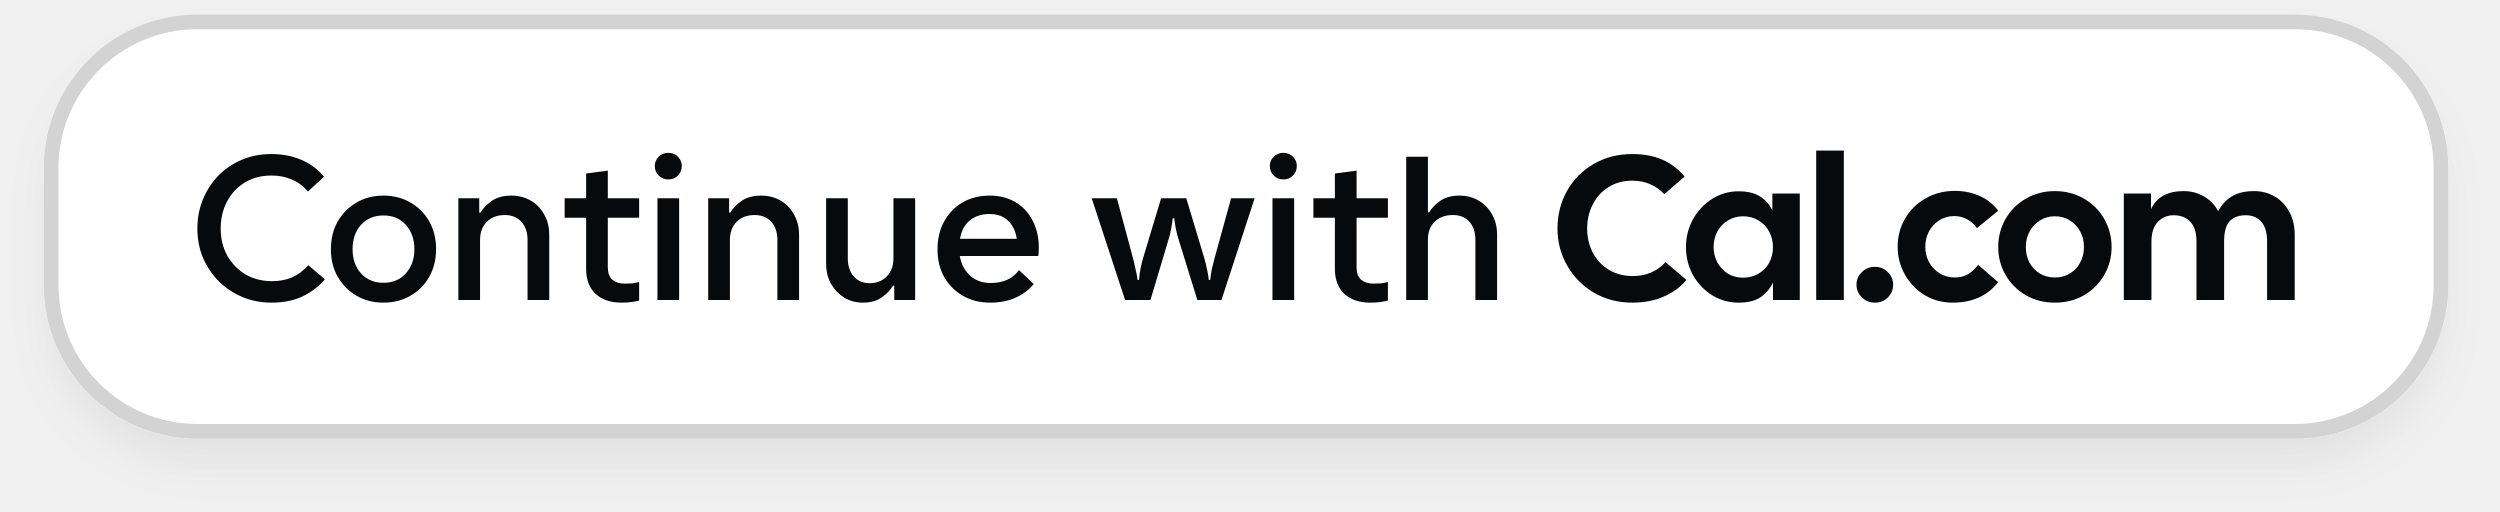
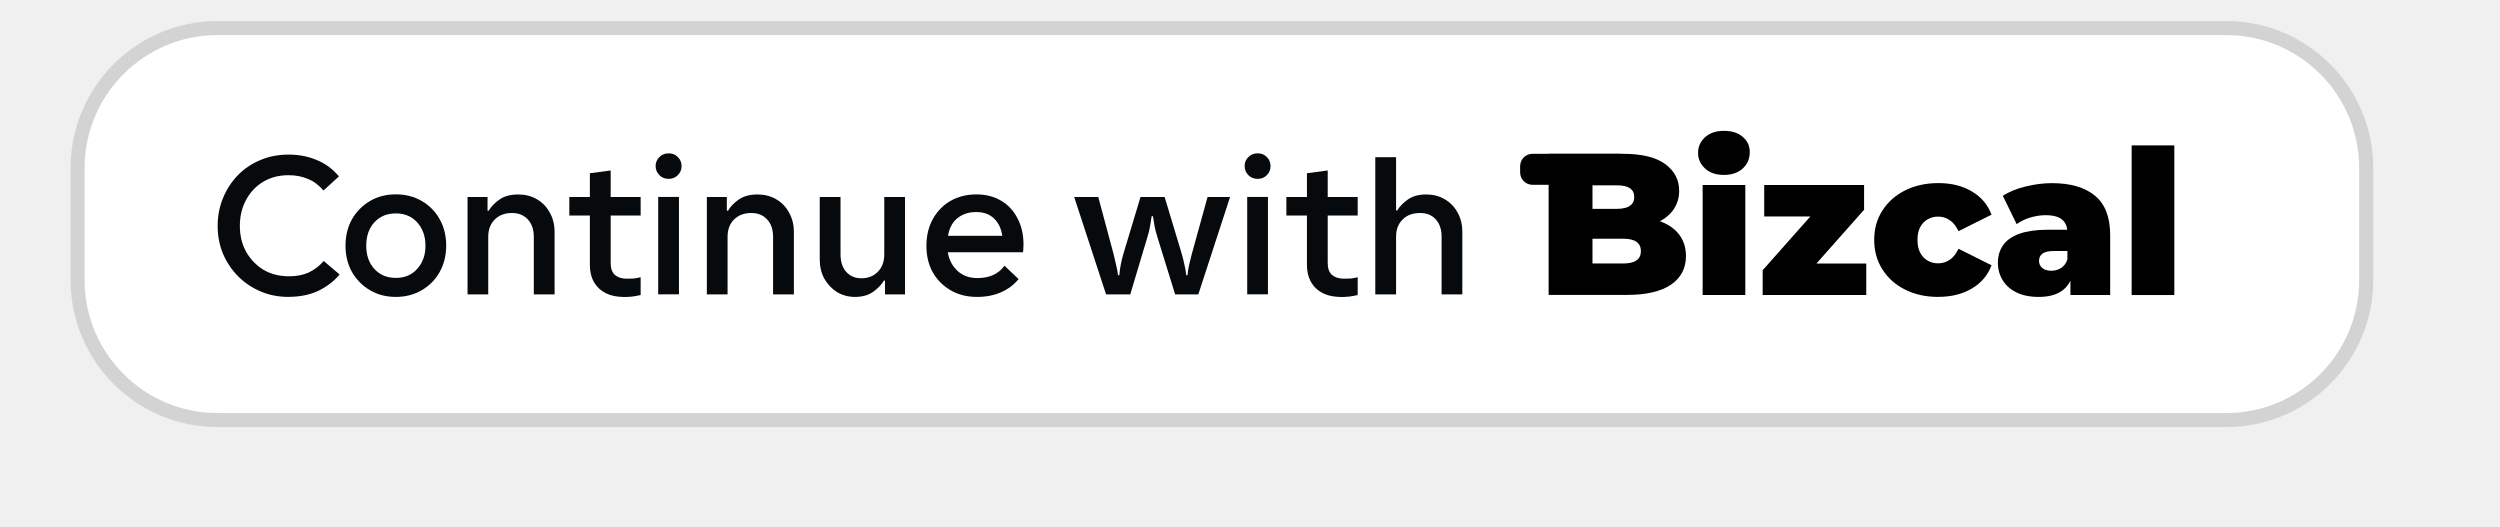
- <svg xmlns="http://www.w3.org/2000/svg" width="171" height="35" viewBox="0 0 171 35" fill="none">
-   <g filter="url(#filter0_dd_2049_5880)">
-     <path d="M3.5 11.5C3.5 5.977 7.977 1.5 13.5 1.5H156.959C162.482 1.5 166.959 5.977 166.959 11.5V19.5C166.959 25.023 162.482 29.5 156.959 29.5H13.5C7.977 29.5 3.5 25.023 3.5 19.5V11.5Z" fill="white" />
-     <path d="M3.5 11.5C3.5 5.977 7.977 1.5 13.5 1.5H156.959C162.482 1.5 166.959 5.977 166.959 11.5V19.5C166.959 25.023 162.482 29.5 156.959 29.5H13.5C7.977 29.5 3.5 25.023 3.5 19.5V11.5Z" stroke="#D3D3D3" />
-     <path d="M145.269 13.239H147.131V14.303C147.514 13.482 148.256 13.071 149.357 13.071C149.871 13.071 150.333 13.192 150.743 13.435C151.163 13.668 151.49 14.004 151.723 14.443C151.975 13.986 152.293 13.645 152.675 13.421C153.067 13.188 153.571 13.071 154.187 13.071C154.71 13.071 155.181 13.197 155.601 13.449C156.021 13.692 156.353 14.042 156.595 14.499C156.838 14.947 156.959 15.47 156.959 16.067V20.519H155.069V16.529C155.069 15.922 154.939 15.47 154.677 15.171C154.416 14.872 154.061 14.723 153.613 14.723C153.137 14.723 152.769 14.858 152.507 15.129C152.255 15.4 152.129 15.866 152.129 16.529V20.519H150.239V16.529C150.239 15.922 150.099 15.47 149.819 15.171C149.539 14.872 149.157 14.723 148.671 14.723C148.242 14.723 147.883 14.877 147.593 15.185C147.304 15.484 147.159 15.932 147.159 16.529V20.519H145.269V13.239Z" fill="#070A0D" />
-     <path d="M140.555 20.701C139.817 20.701 139.155 20.533 138.567 20.197C137.979 19.852 137.517 19.39 137.181 18.811C136.845 18.223 136.677 17.584 136.677 16.893C136.677 16.202 136.845 15.563 137.181 14.975C137.517 14.387 137.979 13.925 138.567 13.589C139.155 13.244 139.817 13.071 140.555 13.071C141.292 13.071 141.955 13.244 142.543 13.589C143.131 13.925 143.593 14.387 143.929 14.975C144.265 15.563 144.433 16.202 144.433 16.893C144.433 17.584 144.265 18.223 143.929 18.811C143.593 19.39 143.131 19.852 142.543 20.197C141.955 20.533 141.292 20.701 140.555 20.701ZM138.567 16.893C138.567 17.276 138.646 17.626 138.805 17.943C138.973 18.26 139.206 18.512 139.505 18.699C139.813 18.886 140.163 18.979 140.555 18.979C140.947 18.979 141.292 18.886 141.591 18.699C141.899 18.512 142.132 18.26 142.291 17.943C142.459 17.626 142.543 17.276 142.543 16.893C142.543 16.51 142.459 16.16 142.291 15.843C142.123 15.526 141.889 15.274 141.591 15.087C141.292 14.891 140.947 14.793 140.555 14.793C140.163 14.793 139.817 14.891 139.519 15.087C139.22 15.274 138.987 15.526 138.819 15.843C138.651 16.16 138.567 16.51 138.567 16.893Z" fill="#070A0D" />
-     <path d="M133.552 20.701C132.87 20.701 132.24 20.533 131.662 20.197C131.092 19.852 130.64 19.385 130.304 18.797C129.968 18.209 129.8 17.57 129.8 16.879C129.8 16.179 129.968 15.54 130.304 14.961C130.64 14.373 131.106 13.911 131.704 13.575C132.301 13.23 132.968 13.057 133.706 13.057C134.35 13.057 134.928 13.178 135.442 13.421C135.955 13.654 136.366 13.986 136.674 14.415L135.218 15.605C135.05 15.353 134.83 15.152 134.56 15.003C134.289 14.854 133.995 14.779 133.678 14.779C133.286 14.779 132.94 14.877 132.642 15.073C132.343 15.26 132.11 15.512 131.942 15.829C131.774 16.146 131.69 16.496 131.69 16.879C131.69 17.252 131.774 17.602 131.942 17.929C132.119 18.246 132.362 18.503 132.67 18.699C132.978 18.886 133.328 18.979 133.72 18.979C134.065 18.979 134.364 18.904 134.616 18.755C134.868 18.606 135.096 18.391 135.302 18.111L136.674 19.301C135.946 20.234 134.905 20.701 133.552 20.701Z" fill="#070A0D" />
-     <path d="M128.244 20.701C127.889 20.701 127.591 20.58 127.348 20.337C127.105 20.094 126.984 19.805 126.984 19.469C126.984 19.133 127.105 18.848 127.348 18.615C127.591 18.372 127.889 18.251 128.244 18.251C128.599 18.251 128.893 18.372 129.126 18.615C129.369 18.848 129.49 19.133 129.49 19.469C129.49 19.814 129.369 20.108 129.126 20.351C128.893 20.584 128.599 20.701 128.244 20.701Z" fill="#070A0D" />
-     <path d="M124.228 10.299H126.118V20.519H124.228V10.299Z" fill="#070A0D" />
-     <path d="M118.919 20.701C118.266 20.701 117.664 20.533 117.113 20.197C116.563 19.852 116.124 19.39 115.797 18.811C115.48 18.232 115.321 17.598 115.321 16.907C115.321 16.216 115.48 15.582 115.797 15.003C116.124 14.415 116.563 13.948 117.113 13.603C117.664 13.258 118.266 13.085 118.919 13.085C119.517 13.085 119.997 13.197 120.361 13.421C120.735 13.645 121.024 13.967 121.229 14.387V13.239H123.105V20.519H121.271V19.329C121.057 19.768 120.763 20.108 120.389 20.351C120.025 20.584 119.535 20.701 118.919 20.701ZM117.211 16.893C117.211 17.266 117.295 17.616 117.463 17.943C117.641 18.26 117.879 18.517 118.177 18.713C118.485 18.9 118.835 18.993 119.227 18.993C119.629 18.993 119.983 18.9 120.291 18.713C120.609 18.526 120.851 18.274 121.019 17.957C121.187 17.64 121.271 17.29 121.271 16.907C121.271 16.524 121.187 16.174 121.019 15.857C120.851 15.53 120.609 15.274 120.291 15.087C119.983 14.891 119.629 14.793 119.227 14.793C118.835 14.793 118.485 14.891 118.177 15.087C117.869 15.274 117.631 15.526 117.463 15.843C117.295 16.16 117.211 16.51 117.211 16.893Z" fill="#070A0D" />
-     <path d="M111.642 20.701C110.69 20.701 109.822 20.477 109.038 20.029C108.263 19.572 107.652 18.956 107.204 18.181C106.756 17.406 106.532 16.557 106.532 15.633C106.532 14.7 106.747 13.846 107.176 13.071C107.615 12.287 108.221 11.671 108.996 11.223C109.771 10.766 110.653 10.537 111.642 10.537C112.435 10.537 113.117 10.663 113.686 10.915C114.265 11.158 114.778 11.545 115.226 12.077L113.84 13.281C113.252 12.665 112.519 12.357 111.642 12.357C111.026 12.357 110.485 12.506 110.018 12.805C109.551 13.094 109.192 13.491 108.94 13.995C108.688 14.49 108.562 15.036 108.562 15.633C108.562 16.23 108.688 16.776 108.94 17.271C109.201 17.766 109.565 18.158 110.032 18.447C110.508 18.736 111.059 18.881 111.684 18.881C112.599 18.881 113.345 18.564 113.924 17.929L115.352 19.147C114.96 19.623 114.447 20.001 113.812 20.281C113.187 20.561 112.463 20.701 111.642 20.701Z" fill="#070A0D" />
-     <path d="M96.184 20.519V10.719H97.668V14.527H97.752C97.929 14.228 98.186 13.962 98.522 13.729C98.867 13.496 99.301 13.379 99.824 13.379C100.309 13.379 100.743 13.491 101.126 13.715C101.518 13.939 101.826 14.252 102.05 14.653C102.283 15.054 102.4 15.521 102.4 16.053V20.519H100.916V16.403C100.916 15.88 100.78 15.47 100.51 15.171C100.239 14.863 99.861 14.709 99.376 14.709C98.853 14.709 98.438 14.863 98.13 15.171C97.822 15.47 97.668 15.88 97.668 16.403V20.519H96.184Z" fill="#070A0D" />
-     <path d="M93.672 20.701C92.944 20.692 92.365 20.486 91.936 20.085C91.516 19.674 91.306 19.114 91.306 18.405V14.891H89.836V13.561H91.306V11.867L92.79 11.671V13.561H94.932V14.891H92.79V18.293C92.79 18.666 92.893 18.946 93.098 19.133C93.313 19.31 93.593 19.399 93.938 19.399C94.106 19.399 94.269 19.394 94.428 19.385C94.596 19.366 94.764 19.334 94.932 19.287V20.561C94.689 20.617 94.48 20.654 94.302 20.673C94.125 20.692 93.915 20.701 93.672 20.701Z" fill="#070A0D" />
-     <path d="M87.779 12.273C87.518 12.273 87.299 12.184 87.121 12.007C86.944 11.83 86.855 11.61 86.855 11.349C86.855 11.106 86.944 10.896 87.121 10.719C87.299 10.542 87.518 10.453 87.779 10.453C88.05 10.453 88.269 10.542 88.437 10.719C88.615 10.896 88.703 11.106 88.703 11.349C88.703 11.61 88.615 11.83 88.437 12.007C88.269 12.184 88.05 12.273 87.779 12.273ZM87.037 20.519V13.561H88.521V20.519H87.037Z" fill="#070A0D" />
-     <path d="M76.955 20.519L74.673 13.561H76.395L77.487 17.621C77.553 17.873 77.613 18.134 77.669 18.405C77.735 18.666 77.781 18.914 77.809 19.147H77.907C77.945 18.652 78.043 18.139 78.201 17.607L79.419 13.561H81.141L82.359 17.607C82.434 17.859 82.499 18.125 82.555 18.405C82.621 18.676 82.663 18.923 82.681 19.147H82.779C82.798 18.923 82.835 18.676 82.891 18.405C82.957 18.125 83.022 17.864 83.087 17.621L84.207 13.561H85.817L83.549 20.519H81.897L80.637 16.445C80.544 16.156 80.474 15.89 80.427 15.647C80.381 15.395 80.343 15.157 80.315 14.933H80.217C80.189 15.166 80.152 15.404 80.105 15.647C80.068 15.89 80.003 16.156 79.909 16.445L78.691 20.519H76.955Z" fill="#070A0D" />
-     <path d="M67.738 20.701C67.019 20.701 66.389 20.542 65.848 20.225C65.307 19.908 64.882 19.478 64.574 18.937C64.275 18.386 64.126 17.761 64.126 17.061C64.126 16.324 64.28 15.68 64.588 15.129C64.896 14.578 65.316 14.149 65.848 13.841C66.389 13.533 67.005 13.379 67.696 13.379C68.377 13.379 68.97 13.533 69.474 13.841C69.978 14.14 70.365 14.56 70.636 15.101C70.916 15.633 71.056 16.254 71.056 16.963C71.056 17.056 71.051 17.154 71.042 17.257C71.042 17.36 71.033 17.444 71.014 17.509H65.652C65.736 18.041 65.965 18.484 66.338 18.839C66.711 19.184 67.187 19.357 67.766 19.357C68.625 19.357 69.269 19.063 69.698 18.475L70.706 19.427C70.389 19.819 69.973 20.132 69.46 20.365C68.956 20.589 68.382 20.701 67.738 20.701ZM67.668 14.639C67.145 14.639 66.702 14.784 66.338 15.073C65.983 15.362 65.759 15.782 65.666 16.333H69.544C69.469 15.81 69.273 15.4 68.956 15.101C68.648 14.793 68.219 14.639 67.668 14.639Z" fill="#070A0D" />
-     <path d="M59.026 20.701C58.56 20.701 58.135 20.589 57.752 20.365C57.379 20.132 57.076 19.814 56.842 19.413C56.618 19.012 56.506 18.545 56.506 18.013V13.561H57.99V17.663C57.99 18.186 58.126 18.601 58.396 18.909C58.676 19.217 59.036 19.371 59.474 19.371C59.96 19.371 60.352 19.217 60.65 18.909C60.958 18.601 61.112 18.186 61.112 17.663V13.561H62.596V20.519H61.168V19.539H61.084C60.907 19.838 60.646 20.108 60.3 20.351C59.964 20.584 59.54 20.701 59.026 20.701Z" fill="#070A0D" />
-     <path d="M48.441 20.519V13.561H49.87V14.541H49.953C50.131 14.242 50.388 13.976 50.724 13.743C51.069 13.5 51.517 13.379 52.068 13.379C52.553 13.379 52.992 13.491 53.383 13.715C53.776 13.939 54.084 14.256 54.307 14.667C54.541 15.068 54.657 15.535 54.657 16.067V20.519H53.173V16.417C53.173 15.894 53.033 15.479 52.754 15.171C52.474 14.863 52.096 14.709 51.62 14.709C51.106 14.709 50.696 14.863 50.388 15.171C50.08 15.479 49.925 15.894 49.925 16.417V20.519H48.441Z" fill="#070A0D" />
-     <path d="M45.711 12.273C45.45 12.273 45.23 12.184 45.053 12.007C44.876 11.83 44.787 11.61 44.787 11.349C44.787 11.106 44.876 10.896 45.053 10.719C45.23 10.542 45.45 10.453 45.711 10.453C45.981 10.453 46.201 10.542 46.369 10.719C46.546 10.896 46.635 11.106 46.635 11.349C46.635 11.61 46.546 11.83 46.369 12.007C46.201 12.184 45.981 12.273 45.711 12.273ZM44.969 20.519V13.561H46.453V20.519H44.969Z" fill="#070A0D" />
-     <path d="M42.457 20.701C41.729 20.692 41.151 20.486 40.721 20.085C40.301 19.674 40.091 19.114 40.091 18.405V14.891H38.621V13.561H40.091V11.867L41.575 11.671V13.561H43.717V14.891H41.575V18.293C41.575 18.666 41.678 18.946 41.883 19.133C42.098 19.31 42.378 19.399 42.723 19.399C42.891 19.399 43.055 19.394 43.213 19.385C43.381 19.366 43.549 19.334 43.717 19.287V20.561C43.475 20.617 43.265 20.654 43.087 20.673C42.91 20.692 42.7 20.701 42.457 20.701Z" fill="#070A0D" />
-     <path d="M31.352 20.519V13.561H32.78V14.541H32.864C33.041 14.242 33.298 13.976 33.634 13.743C33.979 13.5 34.427 13.379 34.978 13.379C35.463 13.379 35.902 13.491 36.294 13.715C36.686 13.939 36.994 14.256 37.218 14.667C37.451 15.068 37.568 15.535 37.568 16.067V20.519H36.084V16.417C36.084 15.894 35.944 15.479 35.664 15.171C35.384 14.863 35.006 14.709 34.53 14.709C34.016 14.709 33.606 14.863 33.298 15.171C32.99 15.479 32.836 15.894 32.836 16.417V20.519H31.352Z" fill="#070A0D" />
-     <path d="M26.23 20.701C25.539 20.701 24.923 20.542 24.382 20.225C23.84 19.908 23.411 19.474 23.094 18.923C22.786 18.372 22.632 17.747 22.632 17.047C22.632 16.338 22.786 15.708 23.094 15.157C23.411 14.606 23.84 14.172 24.382 13.855C24.923 13.538 25.539 13.379 26.23 13.379C26.921 13.379 27.537 13.538 28.078 13.855C28.628 14.172 29.058 14.606 29.366 15.157C29.674 15.708 29.828 16.333 29.828 17.033C29.828 17.742 29.674 18.372 29.366 18.923C29.058 19.474 28.628 19.908 28.078 20.225C27.537 20.542 26.921 20.701 26.23 20.701ZM26.23 19.343C26.864 19.343 27.373 19.128 27.756 18.699C28.148 18.27 28.344 17.719 28.344 17.047C28.344 16.366 28.148 15.81 27.756 15.381C27.373 14.952 26.864 14.737 26.23 14.737C25.595 14.737 25.082 14.952 24.69 15.381C24.307 15.81 24.116 16.366 24.116 17.047C24.116 17.719 24.307 18.27 24.69 18.699C25.082 19.128 25.595 19.343 26.23 19.343Z" fill="#070A0D" />
-     <path d="M18.568 20.701C17.849 20.701 17.182 20.57 16.566 20.309C15.95 20.048 15.413 19.688 14.956 19.231C14.499 18.764 14.139 18.228 13.878 17.621C13.626 17.005 13.5 16.342 13.5 15.633C13.5 14.924 13.626 14.261 13.878 13.645C14.13 13.029 14.48 12.488 14.928 12.021C15.385 11.554 15.922 11.19 16.538 10.929C17.154 10.668 17.831 10.537 18.568 10.537C19.296 10.537 19.963 10.663 20.57 10.915C21.186 11.167 21.718 11.559 22.166 12.091L21.06 13.099C20.733 12.716 20.365 12.441 19.954 12.273C19.543 12.096 19.081 12.007 18.568 12.007C17.877 12.007 17.271 12.166 16.748 12.483C16.225 12.8 15.819 13.234 15.53 13.785C15.241 14.326 15.096 14.942 15.096 15.633C15.096 16.324 15.245 16.94 15.544 17.481C15.852 18.022 16.267 18.452 16.79 18.769C17.322 19.077 17.929 19.231 18.61 19.231C19.133 19.231 19.595 19.142 19.996 18.965C20.407 18.778 20.771 18.503 21.088 18.139L22.222 19.105C21.821 19.581 21.317 19.968 20.71 20.267C20.103 20.556 19.389 20.701 18.568 20.701Z" fill="#070A0D" />
+ <svg xmlns="http://www.w3.org/2000/svg" width="171px" height="36px" viewBox="0 0 168 36" version="1.1">
+   <defs>
+     <clipPath id="clip1">
+       <path d="M 0 0 L 164.16 0 L 164.16 33.602 L 0 33.602 Z M 0 0 " />
+     </clipPath>
+   </defs>
+   <g id="surface1">
+     <path style=" stroke:none;fill-rule:nonzero;fill:rgb(100%,100%,100%);fill-opacity:1;" d="M 3.809 11.496 C 3.809 6.207 8.098 1.922 13.383 1.922 L 150.773 1.922 C 156.059 1.922 160.348 6.207 160.348 11.496 L 160.348 19.156 C 160.348 24.445 156.059 28.73 150.773 28.73 L 13.383 28.73 C 8.098 28.73 3.809 24.445 3.809 19.156 Z M 3.809 11.496 " />
+     <g clip-path="url(#clip1)" clip-rule="nonzero">
+       <path style="fill:none;stroke-width:0.24;stroke-linecap:butt;stroke-linejoin:miter;stroke:rgb(82.745%,82.745%,82.745%);stroke-opacity:1;stroke-miterlimit:4;" d="M 0.952 2.874 C 0.952 1.552 2.024 0.48 3.346 0.48 L 37.693 0.48 C 39.015 0.48 40.087 1.552 40.087 2.874 L 40.087 4.789 C 40.087 6.111 39.015 7.183 37.693 7.183 L 3.346 7.183 C 2.024 7.183 0.952 6.111 0.952 4.789 Z M 0.952 2.874 " transform="matrix(4,0,0,4,0,0)" />
+     </g>
+     <path style=" stroke:none;fill-rule:nonzero;fill:rgb(2.745%,3.922%,5.098%);fill-opacity:1;" d="M 92.57 20.137 L 92.57 10.754 L 93.992 10.754 L 93.992 14.398 L 94.07 14.398 C 94.238 14.113 94.488 13.859 94.809 13.637 C 95.141 13.41 95.555 13.301 96.055 13.301 C 96.52 13.301 96.938 13.406 97.305 13.621 C 97.68 13.836 97.977 14.133 98.188 14.52 C 98.41 14.902 98.523 15.352 98.523 15.859 L 98.523 20.137 L 97.105 20.137 L 97.105 16.195 C 97.105 15.695 96.973 15.305 96.715 15.016 C 96.457 14.719 96.098 14.57 95.629 14.57 C 95.129 14.57 94.727 14.719 94.438 15.016 C 94.141 15.305 93.992 15.695 93.992 16.195 L 93.992 20.137 Z M 92.57 20.137 " />
+     <path style=" stroke:none;fill-rule:nonzero;fill:rgb(2.745%,3.922%,5.098%);fill-opacity:1;" d="M 90.164 20.309 C 89.469 20.301 88.91 20.105 88.5 19.715 C 88.098 19.324 87.895 18.789 87.895 18.109 L 87.895 14.742 L 86.488 14.742 L 86.488 13.473 L 87.895 13.473 L 87.895 11.848 L 89.316 11.66 L 89.316 13.473 L 91.367 13.473 L 91.367 14.742 L 89.316 14.742 L 89.316 18.004 C 89.316 18.359 89.414 18.629 89.613 18.809 C 89.816 18.977 90.086 19.062 90.414 19.062 C 90.574 19.062 90.73 19.059 90.883 19.051 C 91.043 19.035 91.203 19.004 91.367 18.961 L 91.367 20.18 C 91.137 20.23 90.938 20.27 90.766 20.289 C 90.598 20.305 90.391 20.316 90.16 20.316 Z M 90.164 20.309 " />
+     <path style=" stroke:none;fill-rule:nonzero;fill:rgb(2.745%,3.922%,5.098%);fill-opacity:1;" d="M 84.52 12.234 C 84.27 12.234 84.059 12.152 83.887 11.98 C 83.719 11.812 83.633 11.602 83.633 11.348 C 83.633 11.117 83.715 10.914 83.887 10.742 C 84.055 10.574 84.27 10.488 84.52 10.488 C 84.781 10.488 84.988 10.57 85.152 10.742 C 85.32 10.91 85.406 11.117 85.406 11.348 C 85.406 11.602 85.324 11.809 85.152 11.98 C 84.992 12.148 84.781 12.234 84.52 12.234 Z M 83.809 20.133 L 83.809 13.469 L 85.227 13.469 L 85.227 20.133 Z M 83.809 20.133 " />
+     <path style=" stroke:none;fill-rule:nonzero;fill:rgb(2.745%,3.922%,5.098%);fill-opacity:1;" d="M 74.156 20.137 L 71.973 13.473 L 73.621 13.473 L 74.664 17.359 C 74.727 17.602 74.785 17.852 74.84 18.113 C 74.902 18.363 74.949 18.602 74.973 18.824 L 75.062 18.824 C 75.102 18.352 75.191 17.859 75.344 17.348 L 76.512 13.473 L 78.16 13.473 L 79.328 17.348 C 79.398 17.59 79.461 17.844 79.516 18.113 C 79.578 18.371 79.621 18.609 79.637 18.824 L 79.727 18.824 C 79.742 18.609 79.781 18.371 79.836 18.113 C 79.898 17.844 79.961 17.594 80.023 17.359 L 81.098 13.473 L 82.637 13.473 L 80.465 20.137 L 78.879 20.137 L 77.672 16.234 C 77.586 15.961 77.516 15.703 77.473 15.473 C 77.43 15.23 77.391 15.004 77.363 14.789 L 77.273 14.789 C 77.242 15.012 77.207 15.238 77.164 15.473 C 77.129 15.703 77.062 15.961 76.977 16.234 L 75.809 20.137 L 74.145 20.137 Z M 74.156 20.137 " />
+     <path style=" stroke:none;fill-rule:nonzero;fill:rgb(2.745%,3.922%,5.098%);fill-opacity:1;" d="M 65.328 20.309 C 64.641 20.309 64.035 20.156 63.516 19.852 C 62.996 19.547 62.594 19.137 62.297 18.621 C 62.008 18.094 61.867 17.492 61.867 16.824 C 61.867 16.117 62.016 15.5 62.312 14.973 C 62.609 14.445 63.008 14.031 63.52 13.738 C 64.039 13.445 64.629 13.297 65.289 13.297 C 65.941 13.297 66.508 13.445 66.992 13.738 C 67.477 14.027 67.844 14.43 68.105 14.949 C 68.371 15.457 68.508 16.051 68.508 16.73 C 68.508 16.82 68.504 16.914 68.496 17.012 C 68.496 17.113 68.488 17.191 68.469 17.254 L 63.332 17.254 C 63.41 17.762 63.633 18.188 63.988 18.523 C 64.344 18.855 64.801 19.02 65.355 19.02 C 66.18 19.02 66.797 18.738 67.207 18.176 L 68.172 19.09 C 67.867 19.465 67.473 19.766 66.98 19.988 C 66.496 20.203 65.949 20.309 65.332 20.309 Z M 65.262 14.504 C 64.762 14.504 64.336 14.645 63.988 14.922 C 63.648 15.195 63.434 15.602 63.344 16.129 L 67.055 16.129 C 66.984 15.629 66.797 15.234 66.492 14.949 C 66.195 14.652 65.785 14.504 65.262 14.504 Z M 65.262 14.504 " />
+     <path style=" stroke:none;fill-rule:nonzero;fill:rgb(2.745%,3.922%,5.098%);fill-opacity:1;" d="M 56.984 20.309 C 56.535 20.309 56.133 20.199 55.766 19.988 C 55.406 19.766 55.117 19.461 54.891 19.074 C 54.676 18.691 54.57 18.242 54.57 17.734 L 54.57 13.473 L 55.992 13.473 L 55.992 17.398 C 55.992 17.898 56.121 18.301 56.379 18.594 C 56.648 18.887 56.992 19.035 57.41 19.035 C 57.875 19.035 58.254 18.887 58.539 18.594 C 58.836 18.297 58.984 17.898 58.984 17.398 L 58.984 13.473 L 60.402 13.473 L 60.402 20.137 L 59.035 20.137 L 59.035 19.195 L 58.957 19.195 C 58.789 19.484 58.535 19.738 58.203 19.973 C 57.883 20.195 57.477 20.309 56.984 20.309 Z M 56.984 20.309 " />
+     <path style=" stroke:none;fill-rule:nonzero;fill:rgb(2.745%,3.922%,5.098%);fill-opacity:1;" d="M 46.848 20.137 L 46.848 13.473 L 48.215 13.473 L 48.215 14.41 L 48.297 14.41 C 48.465 14.125 48.711 13.871 49.031 13.648 C 49.363 13.414 49.793 13.301 50.32 13.301 C 50.785 13.301 51.203 13.406 51.578 13.621 C 51.957 13.836 52.254 14.141 52.465 14.531 C 52.688 14.914 52.801 15.363 52.801 15.871 L 52.801 20.137 L 51.379 20.137 L 51.379 16.207 C 51.379 15.707 51.246 15.309 50.977 15.016 C 50.707 14.719 50.344 14.57 49.887 14.57 C 49.395 14.57 49.004 14.719 48.707 15.016 C 48.41 15.312 48.266 15.707 48.266 16.207 L 48.266 20.137 L 46.844 20.137 Z M 46.848 20.137 " />
+     <path style=" stroke:none;fill-rule:nonzero;fill:rgb(2.745%,3.922%,5.098%);fill-opacity:1;" d="M 44.23 12.234 C 43.98 12.234 43.773 12.152 43.602 11.98 C 43.434 11.812 43.344 11.602 43.344 11.348 C 43.344 11.117 43.43 10.914 43.602 10.742 C 43.77 10.574 43.98 10.488 44.23 10.488 C 44.492 10.488 44.699 10.57 44.863 10.742 C 45.031 10.91 45.121 11.117 45.121 11.348 C 45.121 11.602 45.035 11.809 44.863 11.98 C 44.703 12.148 44.492 12.234 44.23 12.234 Z M 43.52 20.133 L 43.52 13.469 L 44.941 13.469 L 44.941 20.133 Z M 43.52 20.133 " />
+     <path style=" stroke:none;fill-rule:nonzero;fill:rgb(2.745%,3.922%,5.098%);fill-opacity:1;" d="M 41.117 20.309 C 40.422 20.301 39.863 20.105 39.453 19.715 C 39.047 19.324 38.848 18.789 38.848 18.109 L 38.848 14.742 L 37.441 14.742 L 37.441 13.473 L 38.848 13.473 L 38.848 11.848 L 40.27 11.66 L 40.27 13.473 L 42.32 13.473 L 42.32 14.742 L 40.27 14.742 L 40.27 18.004 C 40.27 18.359 40.367 18.629 40.562 18.809 C 40.77 18.977 41.035 19.062 41.367 19.062 C 41.527 19.062 41.684 19.059 41.836 19.051 C 41.996 19.035 42.156 19.004 42.32 18.961 L 42.32 20.18 C 42.09 20.23 41.887 20.27 41.715 20.289 C 41.547 20.305 41.344 20.316 41.113 20.316 Z M 41.117 20.309 " />
+     <path style=" stroke:none;fill-rule:nonzero;fill:rgb(2.745%,3.922%,5.098%);fill-opacity:1;" d="M 30.48 20.137 L 30.48 13.473 L 31.848 13.473 L 31.848 14.41 L 31.93 14.41 C 32.098 14.125 32.344 13.871 32.664 13.648 C 32.996 13.414 33.426 13.301 33.953 13.301 C 34.414 13.301 34.836 13.406 35.211 13.621 C 35.59 13.836 35.883 14.141 36.098 14.531 C 36.32 14.914 36.434 15.363 36.434 15.871 L 36.434 20.137 L 35.012 20.137 L 35.012 16.207 C 35.012 15.707 34.879 15.309 34.609 15.016 C 34.34 14.719 33.977 14.57 33.52 14.57 C 33.027 14.57 32.637 14.719 32.34 15.016 C 32.043 15.312 31.895 15.707 31.895 16.207 L 31.895 20.137 L 30.477 20.137 Z M 30.48 20.137 " />
+     <path style=" stroke:none;fill-rule:nonzero;fill:rgb(2.745%,3.922%,5.098%);fill-opacity:1;" d="M 25.574 20.309 C 24.914 20.309 24.324 20.156 23.809 19.852 C 23.289 19.547 22.879 19.133 22.574 18.605 C 22.281 18.074 22.133 17.477 22.133 16.809 C 22.133 16.129 22.281 15.523 22.574 14.996 C 22.879 14.469 23.293 14.051 23.809 13.746 C 24.328 13.445 24.914 13.293 25.574 13.293 C 26.234 13.293 26.828 13.445 27.344 13.746 C 27.871 14.051 28.285 14.469 28.574 14.996 C 28.871 15.523 29.02 16.125 29.02 16.793 C 29.02 17.473 28.871 18.074 28.574 18.605 C 28.281 19.133 27.867 19.547 27.344 19.852 C 26.824 20.156 26.234 20.309 25.574 20.309 Z M 25.574 19.008 C 26.184 19.008 26.672 18.805 27.035 18.391 C 27.41 17.98 27.602 17.453 27.602 16.809 C 27.602 16.156 27.41 15.625 27.035 15.211 C 26.668 14.801 26.184 14.598 25.574 14.598 C 24.969 14.598 24.477 14.801 24.102 15.211 C 23.73 15.625 23.551 16.156 23.551 16.809 C 23.551 17.453 23.734 17.98 24.102 18.391 C 24.477 18.805 24.969 19.008 25.574 19.008 Z M 25.574 19.008 " />
+     <path style=" stroke:none;fill-rule:nonzero;fill:rgb(2.745%,3.922%,5.098%);fill-opacity:1;" d="M 18.238 20.309 C 17.551 20.309 16.91 20.184 16.324 19.934 C 15.73 19.68 15.219 19.336 14.785 18.898 C 14.348 18.453 14 17.941 13.754 17.359 C 13.512 16.77 13.387 16.137 13.387 15.457 C 13.387 14.777 13.508 14.141 13.754 13.551 C 13.992 12.961 14.328 12.445 14.758 11.996 C 15.191 11.547 15.707 11.199 16.297 10.953 C 16.887 10.699 17.531 10.574 18.238 10.574 C 18.938 10.574 19.574 10.695 20.156 10.941 C 20.746 11.18 21.258 11.555 21.684 12.066 L 20.625 13.031 C 20.312 12.664 19.961 12.398 19.562 12.238 C 19.172 12.07 18.727 11.984 18.234 11.984 C 17.574 11.984 16.992 12.137 16.492 12.441 C 15.992 12.742 15.605 13.16 15.324 13.688 C 15.047 14.207 14.906 14.797 14.906 15.457 C 14.906 16.117 15.051 16.707 15.336 17.223 C 15.633 17.742 16.027 18.152 16.527 18.457 C 17.035 18.754 17.621 18.898 18.273 18.898 C 18.773 18.898 19.215 18.816 19.602 18.645 C 19.992 18.465 20.34 18.199 20.645 17.852 L 21.73 18.777 C 21.348 19.23 20.863 19.605 20.285 19.887 C 19.703 20.164 19.02 20.305 18.23 20.305 Z M 18.238 20.309 " />
+     <path style=" stroke:none;fill-rule:evenodd;fill:rgb(0%,0%,0%);fill-opacity:1;" d="M 103.328 10.52 L 109.254 10.52 C 109.719 10.52 110.102 10.898 110.102 11.367 L 110.102 12.641 L 103.324 12.641 C 102.855 12.641 102.477 12.262 102.477 11.793 L 102.477 11.367 C 102.477 10.898 102.855 10.52 103.324 10.52 Z M 103.328 10.52 " />
+     <path style=" stroke:none;fill-rule:nonzero;fill:rgb(0%,0%,0%);fill-opacity:1;" d="M 104.426 20.176 L 104.426 10.52 L 109.496 10.52 C 110.805 10.52 111.777 10.758 112.406 11.227 C 113.039 11.699 113.355 12.305 113.355 13.043 C 113.355 13.535 113.223 13.969 112.957 14.348 C 112.688 14.727 112.305 15.023 111.809 15.242 C 111.309 15.461 110.703 15.566 109.988 15.566 L 110.262 14.859 C 110.984 14.859 111.613 14.965 112.145 15.172 C 112.676 15.379 113.09 15.684 113.379 16.078 C 113.672 16.477 113.82 16.957 113.82 17.516 C 113.82 18.352 113.477 19.004 112.793 19.473 C 112.105 19.941 111.102 20.172 109.781 20.172 L 104.434 20.172 Z M 107.426 18.023 L 109.52 18.023 C 109.926 18.023 110.227 17.953 110.434 17.812 C 110.637 17.668 110.738 17.461 110.738 17.176 C 110.738 16.895 110.637 16.684 110.434 16.539 C 110.227 16.395 109.926 16.328 109.52 16.328 L 107.215 16.328 L 107.215 14.285 L 109.09 14.285 C 109.492 14.285 109.793 14.215 109.988 14.074 C 110.184 13.941 110.281 13.738 110.281 13.48 C 110.281 13.211 110.184 13.012 109.988 12.875 C 109.793 12.742 109.496 12.676 109.09 12.676 L 107.426 12.676 Z M 107.426 18.023 " />
+     <path style=" stroke:none;fill-rule:nonzero;fill:rgb(0%,0%,0%);fill-opacity:1;" d="M 114.961 20.176 L 114.961 12.656 L 117.879 12.656 L 117.879 20.176 Z M 116.414 11.965 C 115.879 11.965 115.453 11.82 115.133 11.531 C 114.812 11.242 114.648 10.883 114.648 10.457 C 114.648 10.027 114.809 9.672 115.133 9.379 C 115.453 9.094 115.883 8.949 116.414 8.949 C 116.953 8.949 117.379 9.086 117.699 9.355 C 118.02 9.629 118.184 9.977 118.184 10.402 C 118.184 10.855 118.023 11.23 117.703 11.523 C 117.383 11.816 116.957 11.965 116.414 11.965 Z M 116.414 11.965 " />
+     <path style=" stroke:none;fill-rule:nonzero;fill:rgb(0%,0%,0%);fill-opacity:1;" d="M 119.066 20.176 L 119.066 18.484 L 123.16 13.867 L 123.645 14.805 L 119.172 14.805 L 119.172 12.656 L 126.004 12.656 L 126.004 14.348 L 121.91 18.965 L 121.426 18.027 L 126.152 18.027 L 126.152 20.176 L 119.062 20.176 Z M 119.066 20.176 " />
+     <path style=" stroke:none;fill-rule:nonzero;fill:rgb(0%,0%,0%);fill-opacity:1;" d="M 131.09 20.309 C 130.234 20.309 129.48 20.145 128.816 19.812 C 128.152 19.484 127.637 19.023 127.262 18.434 C 126.883 17.844 126.695 17.168 126.695 16.406 C 126.695 15.648 126.883 14.977 127.262 14.391 C 127.637 13.809 128.156 13.348 128.816 13.02 C 129.48 12.691 130.234 12.523 131.09 12.523 C 131.98 12.523 132.742 12.715 133.383 13.098 C 134.023 13.477 134.469 14.008 134.719 14.684 L 132.461 15.812 C 132.297 15.465 132.094 15.207 131.852 15.051 C 131.613 14.891 131.352 14.816 131.07 14.816 C 130.816 14.816 130.574 14.875 130.359 14.996 C 130.145 15.117 129.969 15.297 129.844 15.527 C 129.715 15.766 129.656 16.055 129.656 16.406 C 129.656 16.762 129.719 17.055 129.844 17.293 C 129.973 17.531 130.145 17.711 130.359 17.832 C 130.574 17.953 130.816 18.012 131.07 18.012 C 131.352 18.012 131.613 17.934 131.852 17.777 C 132.094 17.621 132.293 17.363 132.461 17.016 L 134.719 18.145 C 134.469 18.824 134.02 19.352 133.383 19.73 C 132.742 20.113 131.98 20.305 131.09 20.305 Z M 131.09 20.309 " />
+     <path style=" stroke:none;fill-rule:nonzero;fill:rgb(0%,0%,0%);fill-opacity:1;" d="M 140.117 20.176 L 140.117 18.816 L 139.91 18.465 L 139.91 15.914 C 139.91 15.527 139.793 15.23 139.555 15.027 C 139.32 14.824 138.941 14.719 138.414 14.719 C 138.062 14.719 137.711 14.777 137.355 14.883 C 137 14.992 136.695 15.145 136.441 15.332 L 135.492 13.391 C 135.93 13.113 136.449 12.898 137.055 12.754 C 137.664 12.605 138.262 12.527 138.852 12.527 C 140.117 12.527 141.098 12.812 141.793 13.383 C 142.488 13.953 142.836 14.855 142.836 16.09 L 142.836 20.18 L 140.117 20.18 Z M 137.953 20.309 C 137.344 20.309 136.832 20.203 136.414 19.996 C 136 19.789 135.688 19.508 135.477 19.156 C 135.266 18.805 135.156 18.41 135.156 17.984 C 135.156 17.508 135.277 17.102 135.52 16.762 C 135.762 16.422 136.133 16.164 136.637 15.984 C 137.141 15.809 137.781 15.715 138.555 15.715 L 140.211 15.715 L 140.211 17.168 L 139 17.168 C 138.633 17.168 138.367 17.227 138.207 17.344 C 138.047 17.461 137.969 17.633 137.969 17.852 C 137.969 18.043 138.043 18.203 138.191 18.332 C 138.344 18.457 138.547 18.52 138.809 18.52 C 139.051 18.52 139.273 18.457 139.477 18.332 C 139.676 18.207 139.824 18.008 139.914 17.742 L 140.301 18.684 C 140.172 19.227 139.91 19.633 139.52 19.902 C 139.129 20.176 138.605 20.309 137.953 20.309 Z M 137.953 20.309 " />
+     <path style=" stroke:none;fill-rule:evenodd;fill:rgb(0%,0%,0%);fill-opacity:1;" d="M 144.305 9.945 L 147.223 9.945 L 147.223 20.18 L 144.305 20.18 Z M 144.305 9.945 " />
  </g>
-   <defs>
-     <filter id="filter0_dd_2049_5880" x="0" y="0" width="170.459" height="35" filterUnits="userSpaceOnUse" color-interpolation-filters="sRGB">
-       <feFlood flood-opacity="0" result="BackgroundImageFix" />
-       <feColorMatrix in="SourceAlpha" type="matrix" values="0 0 0 0 0 0 0 0 0 0 0 0 0 0 0 0 0 0 127 0" result="hardAlpha" />
-       <feMorphology radius="1" operator="erode" in="SourceAlpha" result="effect1_dropShadow_2049_5880" />
-       <feOffset dy="2" />
-       <feGaussianBlur stdDeviation="1" />
-       <feColorMatrix type="matrix" values="0 0 0 0 0 0 0 0 0 0 0 0 0 0 0 0 0 0 0.03 0" />
-       <feBlend mode="normal" in2="BackgroundImageFix" result="effect1_dropShadow_2049_5880" />
-       <feColorMatrix in="SourceAlpha" type="matrix" values="0 0 0 0 0 0 0 0 0 0 0 0 0 0 0 0 0 0 127 0" result="hardAlpha" />
-       <feOffset dy="2" />
-       <feGaussianBlur stdDeviation="1.5" />
-       <feComposite in2="hardAlpha" operator="out" />
-       <feColorMatrix type="matrix" values="0 0 0 0 0 0 0 0 0 0 0 0 0 0 0 0 0 0 0.03 0" />
-       <feBlend mode="normal" in2="effect1_dropShadow_2049_5880" result="effect2_dropShadow_2049_5880" />
-       <feBlend mode="normal" in="SourceGraphic" in2="effect2_dropShadow_2049_5880" result="shape" />
-     </filter>
-   </defs>
</svg>
